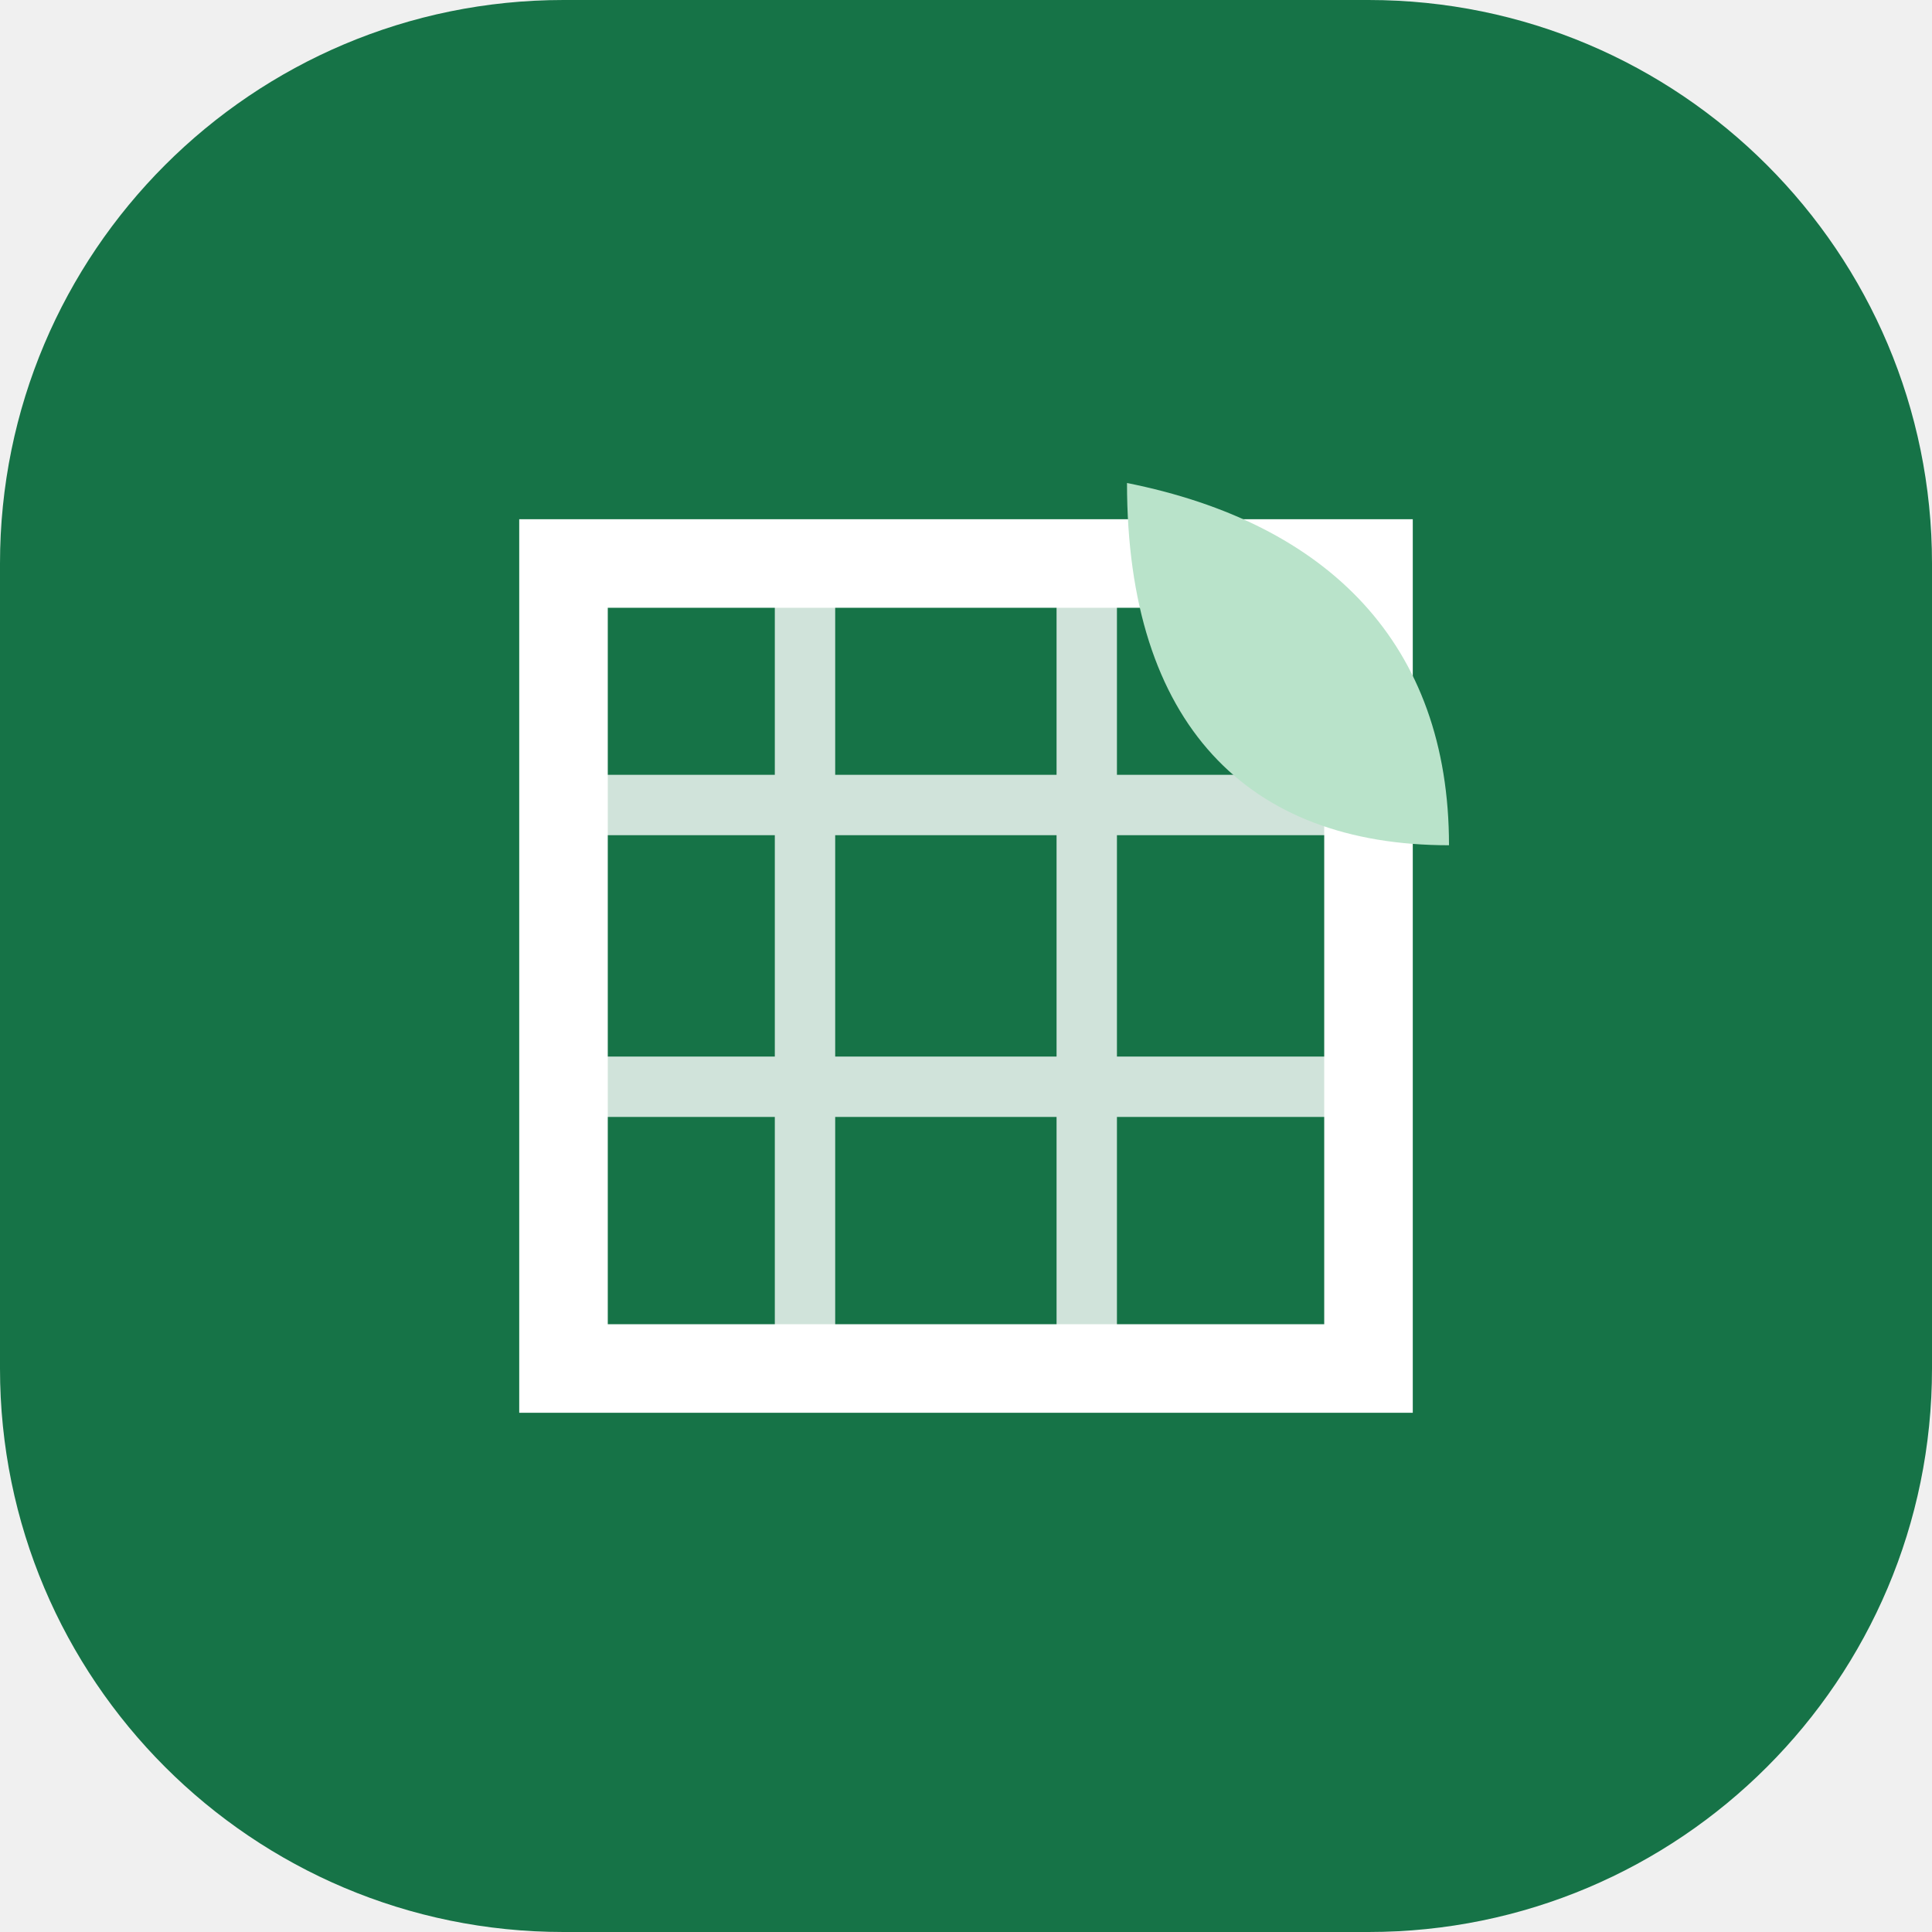
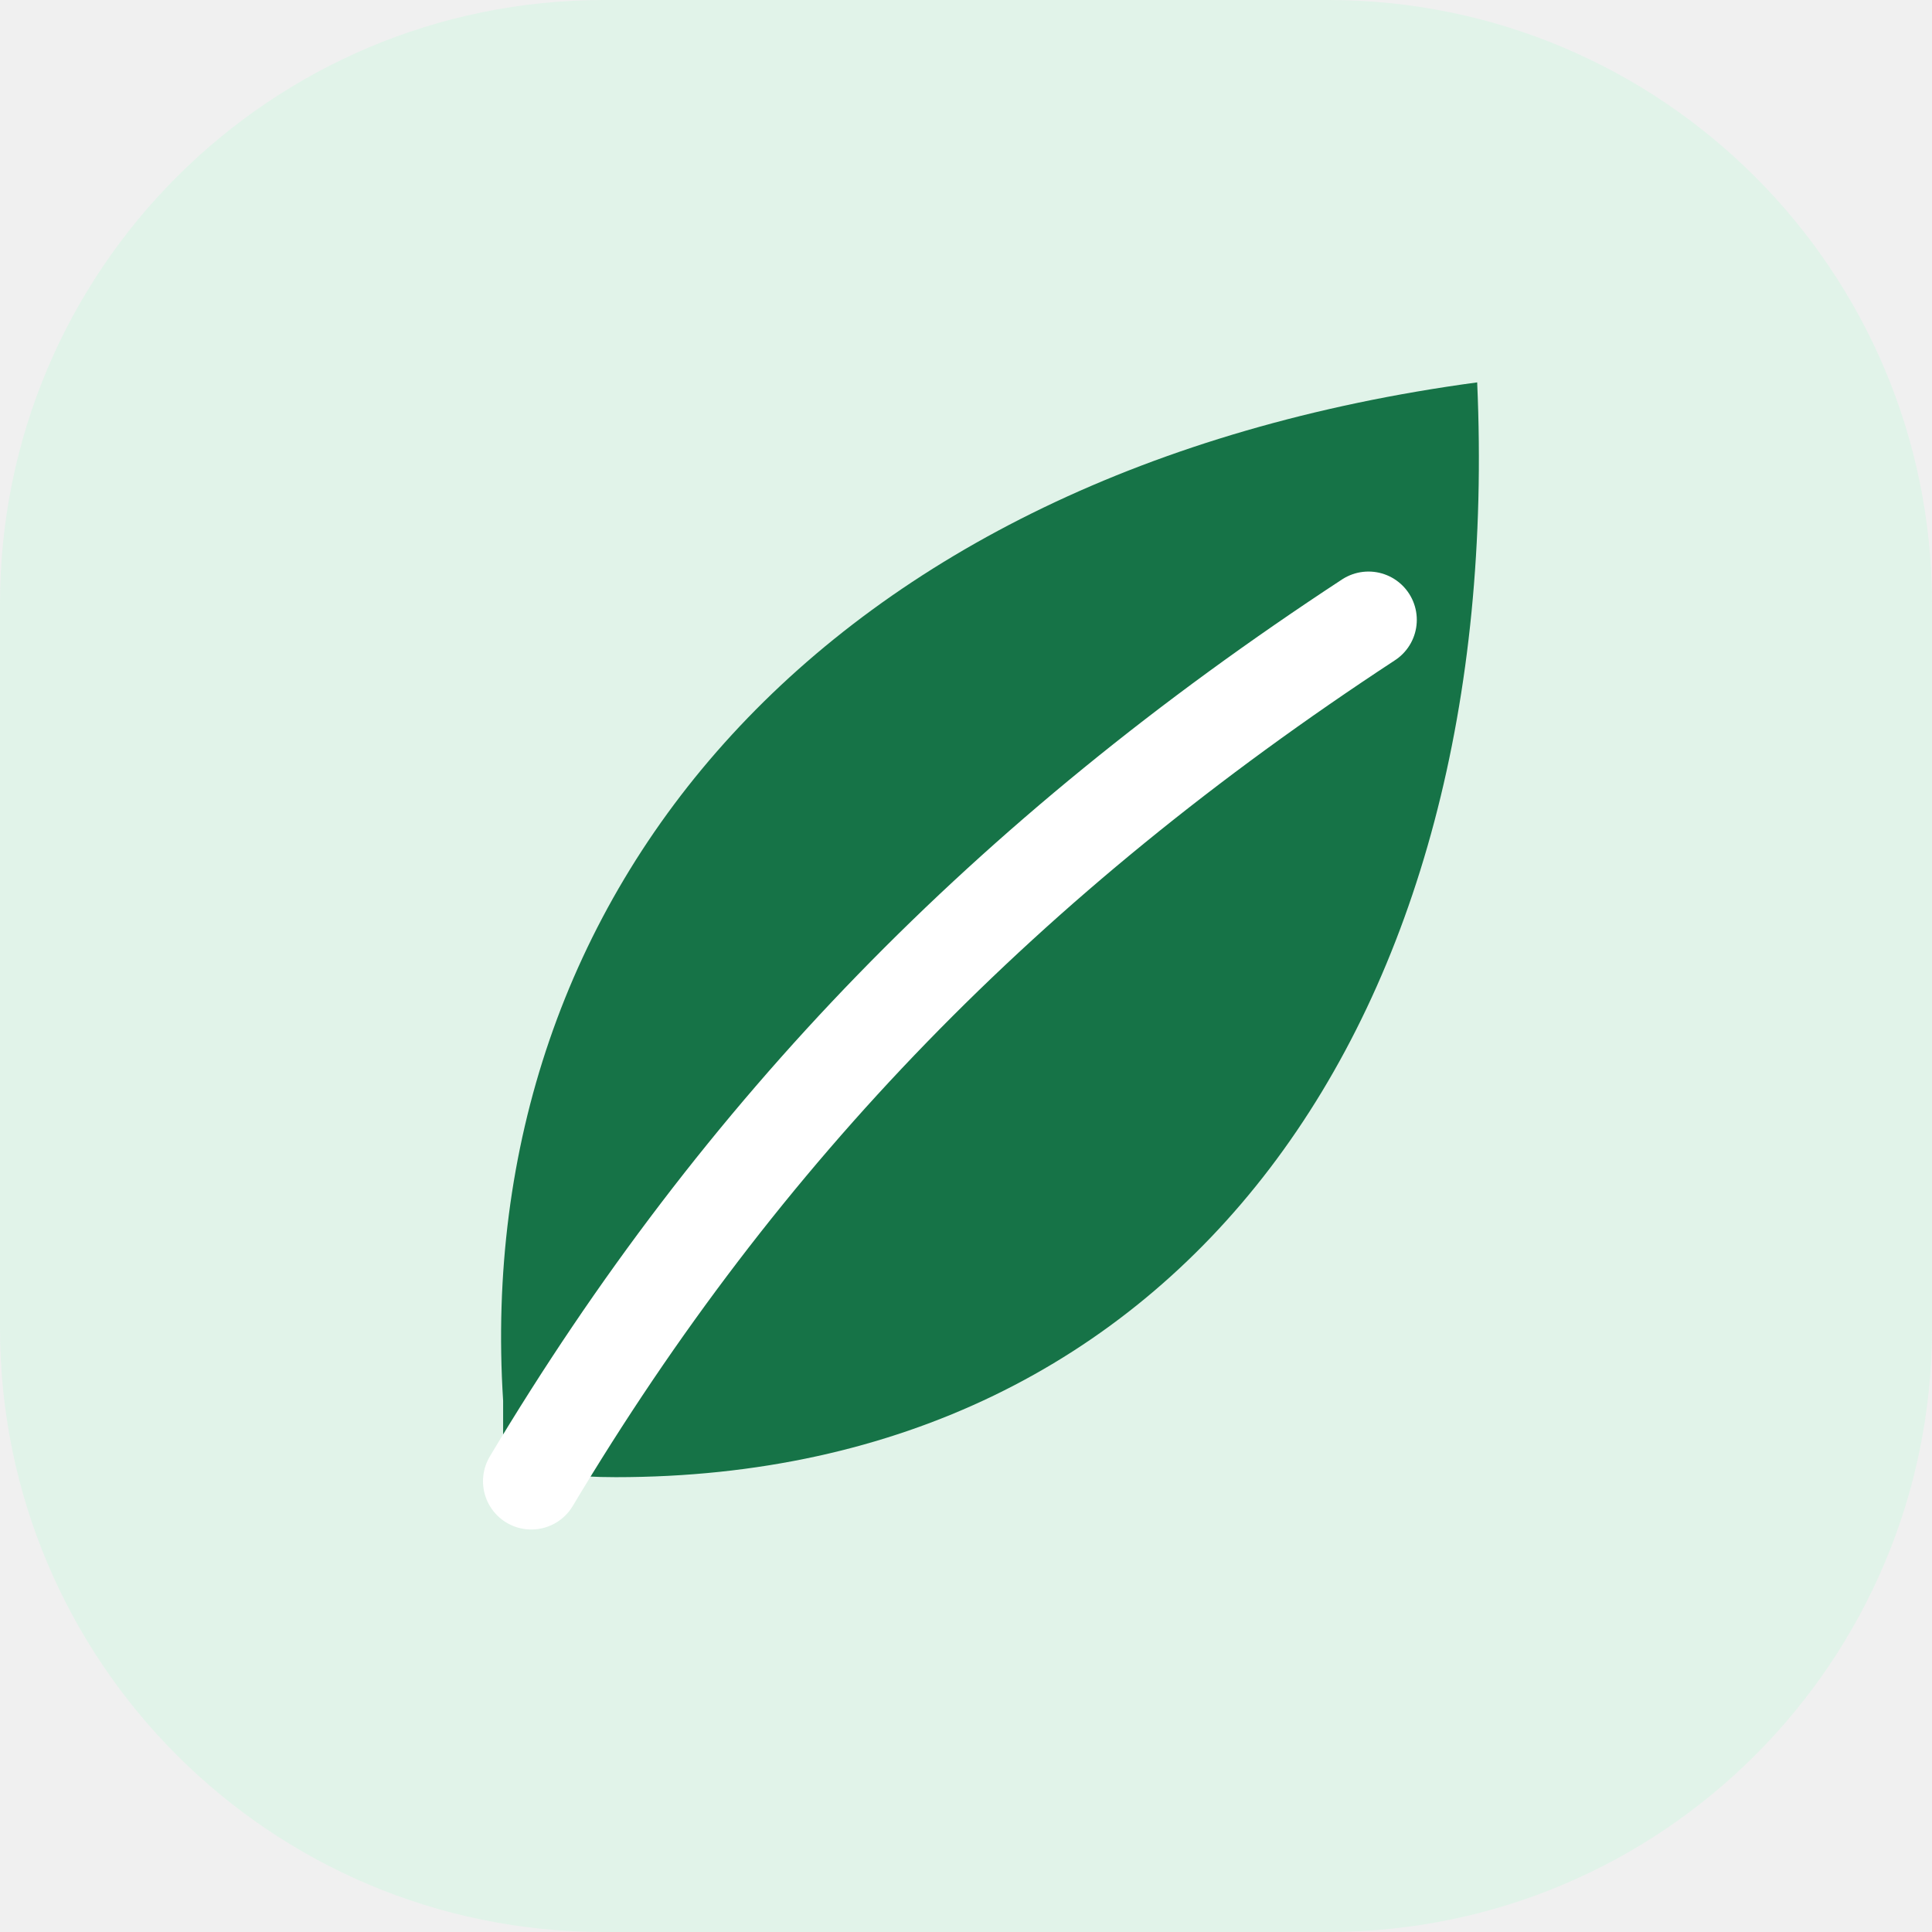
<svg xmlns="http://www.w3.org/2000/svg" viewBox="0 0 48 48" role="img" aria-labelledby="title">
-   <rect width="48" height="48" rx="14" fill="#167347" />
-   <path d="M14 14h20v20H14z" fill="none" stroke="#fff" stroke-width="2.2" />
-   <path d="M14 20h20M14 27h20M20 14v20M27 14v20" stroke="#fff" stroke-width="1.5" opacity=".8" />
-   <path d="M28 12c5 1 8 4 8 9-5 0-8-3-8-9Z" fill="#b9e3ca" />
+   <rect width="48" height="48" rx="15" fill="#e1f3e9" />
+   <path d="M12.5 34.8C11.7 22.2 20.4 11.7 36.7 9.5c.7 15.8-7.3 27.2-21.4 27.2-1 0-1.9-.1-2.8-.3Z" fill="#167347" />
+   <path d="M13.2 36.8C18.4 28.1 25 21.3 34 15.4" fill="none" stroke="#fff" stroke-linecap="round" stroke-width="2.4" />
</svg>
